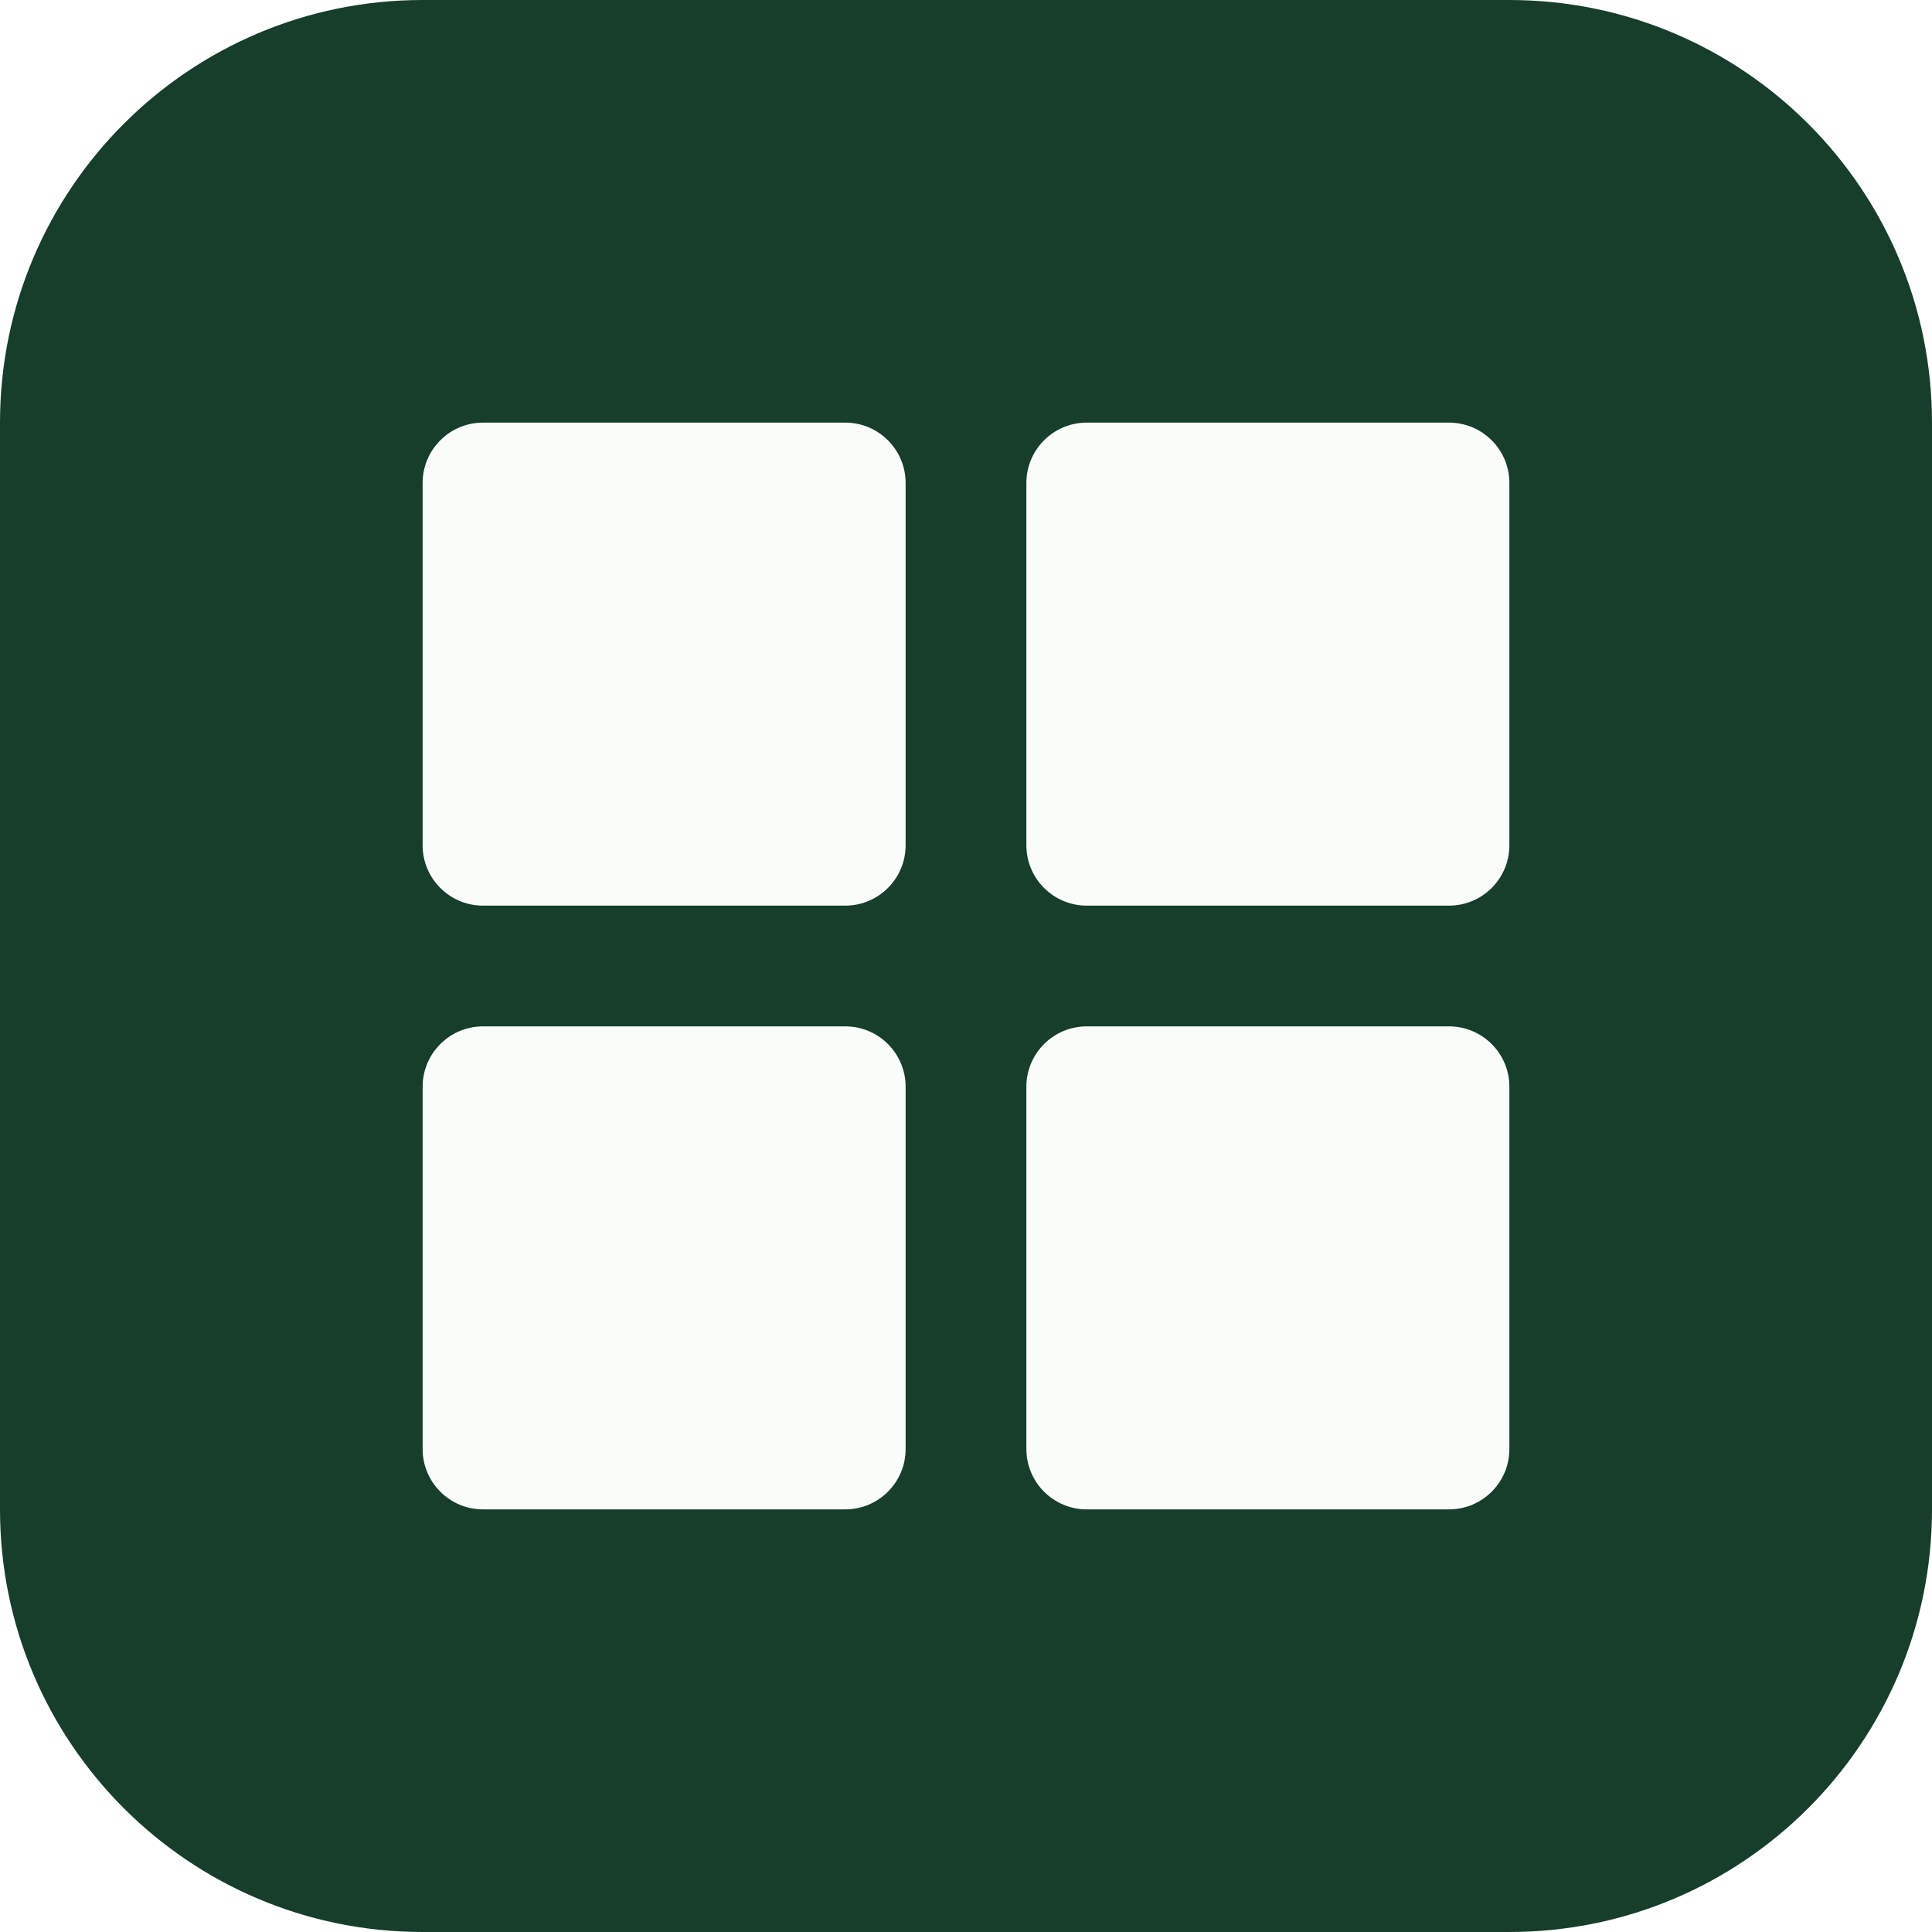
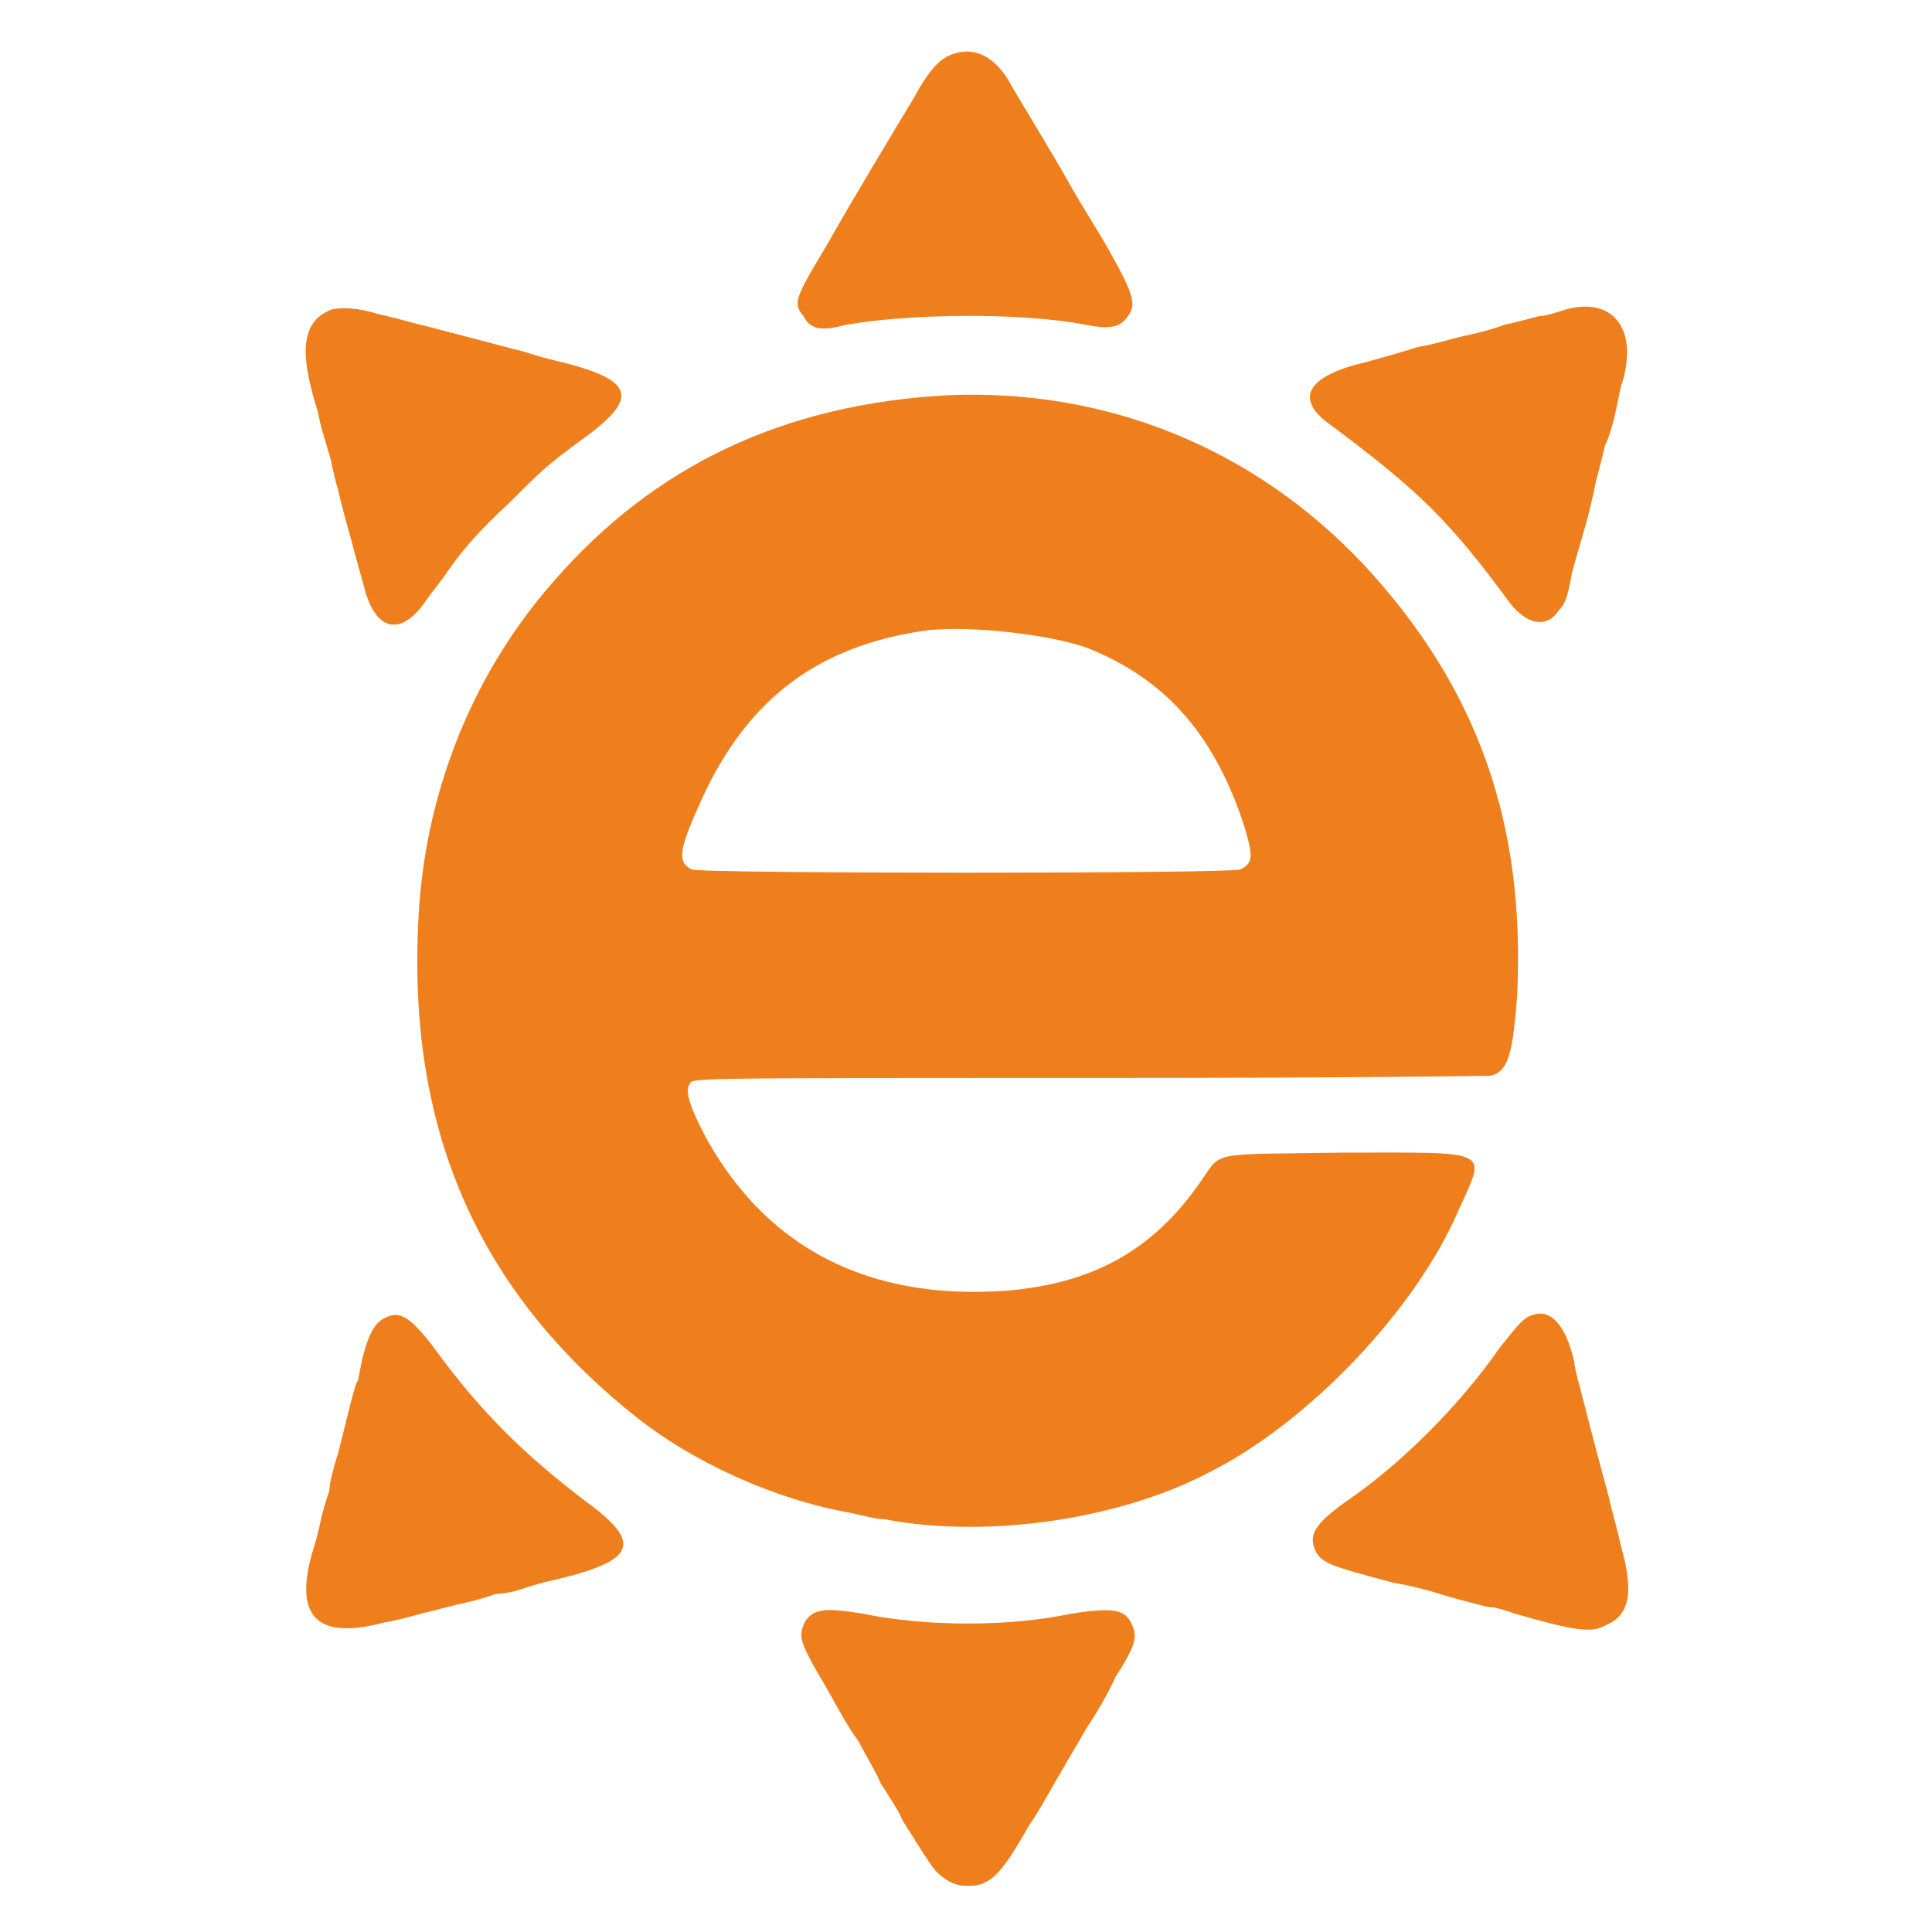
- <svg xmlns="http://www.w3.org/2000/svg" viewBox="0 0 64 64" width="64" height="64">
-   <rect width="64" height="64" rx="14" fill="#173E2B" />
-   <g fill="#FAFCFA">
-     <rect x="14" y="14" width="16" height="16" rx="2" />
-     <rect x="34" y="14" width="16" height="16" rx="2" />
-     <rect x="14" y="34" width="16" height="16" rx="2" />
-     <rect x="34" y="34" width="16" height="16" rx="2" />
-   </g>
+ <svg xmlns="http://www.w3.org/2000/svg" viewBox="138.5 14.1 88 88" width="64" height="64">
+   <path fill="#EF7F1C" fill-rule="evenodd" d="M181.7 32.1C174.2 32.5 168.3 35.3 163.7 40.6C160.1 44.7 158 49.9 157.6 55.3C156.9 65.2 160.1 72.7 167.3 78.5C170 80.7 173.8 82.4 177.2 83C177.7 83.1 178.4 83.3 178.8 83.3C183.5 84.2 189.6 83.3 193.7 81.1C198.2 78.8 203 73.7 204.9 69.3C206.2 66.4 206.6 66.6 199.7 66.6C193.5 66.7 194.2 66.5 193.2 67.9C191 71.1 188.2 72.6 184.2 72.9C178.1 73.3 173.5 71 170.7 66C169.9 64.5 169.7 63.8 169.9 63.5C170.1 63.2 169 63.2 188.3 63.2C200.5 63.2 206.2 63.1 206.4 63.1C207.2 62.9 207.4 62.1 207.6 59.5C208 51.6 205.8 45.4 200.6 39.8C195.6 34.5 188.9 31.8 181.7 32.1M180.8 42.8C175.6 43.5 172.3 46.1 170.2 51.1C169.4 52.9 169.4 53.4 170 53.7C170.3 53.9 194.7 53.9 195 53.7C195.6 53.4 195.6 53.1 195.1 51.5C193.7 47.4 191.5 45 188 43.6C186.3 43 182.8 42.6 180.8 42.8" />
+   <path fill="#EF7F1C" d="M156.1 74.1C155.6 74.3 155.3 74.8 155 76C154.9 76.5 154.8 77 154.8 77C154.7 77 154.4 78.3 153.9 80.3C153.7 80.9 153.5 81.7 153.5 82C153.4 82.3 153.2 82.9 153.1 83.4C153 83.9 152.8 84.6 152.7 84.9C151.9 87.8 153 88.8 156 88C156.7 87.9 157.6 87.6 158.1 87.5C158.5 87.4 159.2 87.2 159.7 87.1C160.2 87 160.8 86.8 161.1 86.7C161.4 86.7 161.9 86.6 162.2 86.5C162.5 86.4 163.1 86.2 163.6 86.1C167.5 85.2 167.8 84.4 165.2 82.5C162.3 80.3 160.3 78.3 158.2 75.4C157.2 74.1 156.7 73.8 156.1 74.1M181.8 16.6C181.3 16.8 180.8 17.3 180.1 18.6C179.2 20.1 177.2 23.4 176.2 25.2C174.7 27.7 174.6 27.9 175.1 28.5C175.4 29.1 175.9 29.2 177 28.9C179.8 28.4 184.9 28.3 188 28.9C189 29.1 189.5 29 189.8 28.6C190.3 28 190.2 27.6 188.9 25.3C188.5 24.6 187.8 23.5 187.4 22.8C186.4 21 184.6 18.1 184.4 17.7C183.7 16.6 182.8 16.2 181.8 16.6M209.8 28.2C209.5 28.3 208.9 28.5 208.6 28.5C208.2 28.6 207.5 28.8 207 28.9C206.5 29.1 205.7 29.3 205.2 29.4C204.7 29.5 203.8 29.8 203.1 29.9C202.5 30.1 201.4 30.4 200.7 30.6C198.1 31.2 197.5 32.2 198.9 33.3C203.2 36.5 204.5 37.8 207.3 41.6C208.1 42.6 209 42.7 209.5 41.9C209.8 41.6 209.9 41.3 210.1 40.2C210.2 39.8 210.5 38.8 210.7 38.1C210.9 37.4 211.1 36.5 211.2 36C211.3 35.6 211.5 34.9 211.6 34.4C211.8 34 212 33.3 212.1 32.8C212.2 32.4 212.3 31.7 212.4 31.5C213.1 29.1 212 27.6 209.8 28.2M153.6 28.2C152.3 28.7 152.1 30 152.9 32.6C153 32.9 153.1 33.5 153.2 33.8C153.3 34.1 153.4 34.5 153.5 34.8C153.6 35.1 153.7 35.8 153.9 36.4C154 36.9 154.3 38 154.5 38.7C154.7 39.5 155 40.5 155.1 40.9C155.6 42.8 156.7 43.1 157.8 41.6C158 41.3 158.4 40.8 158.7 40.4C159.5 39.2 160.3 38.3 161.7 37C163.1 35.6 163.4 35.3 164.9 34.2C167.7 32.2 167.5 31.4 163.7 30.5C163.2 30.4 162.4 30.1 161.9 30C160.4 29.6 158.1 29 157.3 28.8C156.9 28.7 156.2 28.5 155.7 28.4C154.8 28.1 154 28.1 153.6 28.2M175.8 87.5C175.3 87.6 175 88.1 175 88.6C175 88.9 175.2 89.4 176.1 90.9C176.6 91.8 177.2 92.9 177.6 93.4C177.9 94 178.4 94.8 178.6 95.3C178.9 95.8 179.4 96.5 179.6 97C180.6 98.6 180.8 98.9 181.1 99.3C181.6 99.8 182 100 182.6 100C183.6 100 184.1 99.5 185.4 97.2C185.7 96.8 186.2 95.9 186.6 95.2C187 94.5 187.6 93.5 188 92.8C188.4 92.2 189 91.2 189.3 90.5C190.2 89.1 190.3 88.7 190.1 88.2C189.8 87.4 189.3 87.3 187.3 87.6C184.5 88.2 180.7 88.2 177.8 87.6C176.5 87.4 176.1 87.4 175.8 87.5M208.3 74C207.9 74.1 207.6 74.5 206.8 75.5C205 78.1 202.3 80.8 199.8 82.5C198.4 83.5 198.1 84 198.4 84.7C198.7 85.3 199 85.4 202 86.2C202.7 86.3 203.8 86.6 204.4 86.8C205.1 87 205.9 87.2 206.3 87.3C206.7 87.3 207.2 87.5 207.5 87.6C210.3 88.4 211 88.5 211.7 88.1C212.8 87.6 212.9 86.5 212.3 84.4C212.2 83.9 212 83.2 211.9 82.8C211.7 81.9 211.3 80.6 210.7 78.2C210.5 77.4 210.2 76.4 210.2 76.1C209.8 74.4 209.1 73.7 208.3 74" />
</svg>
